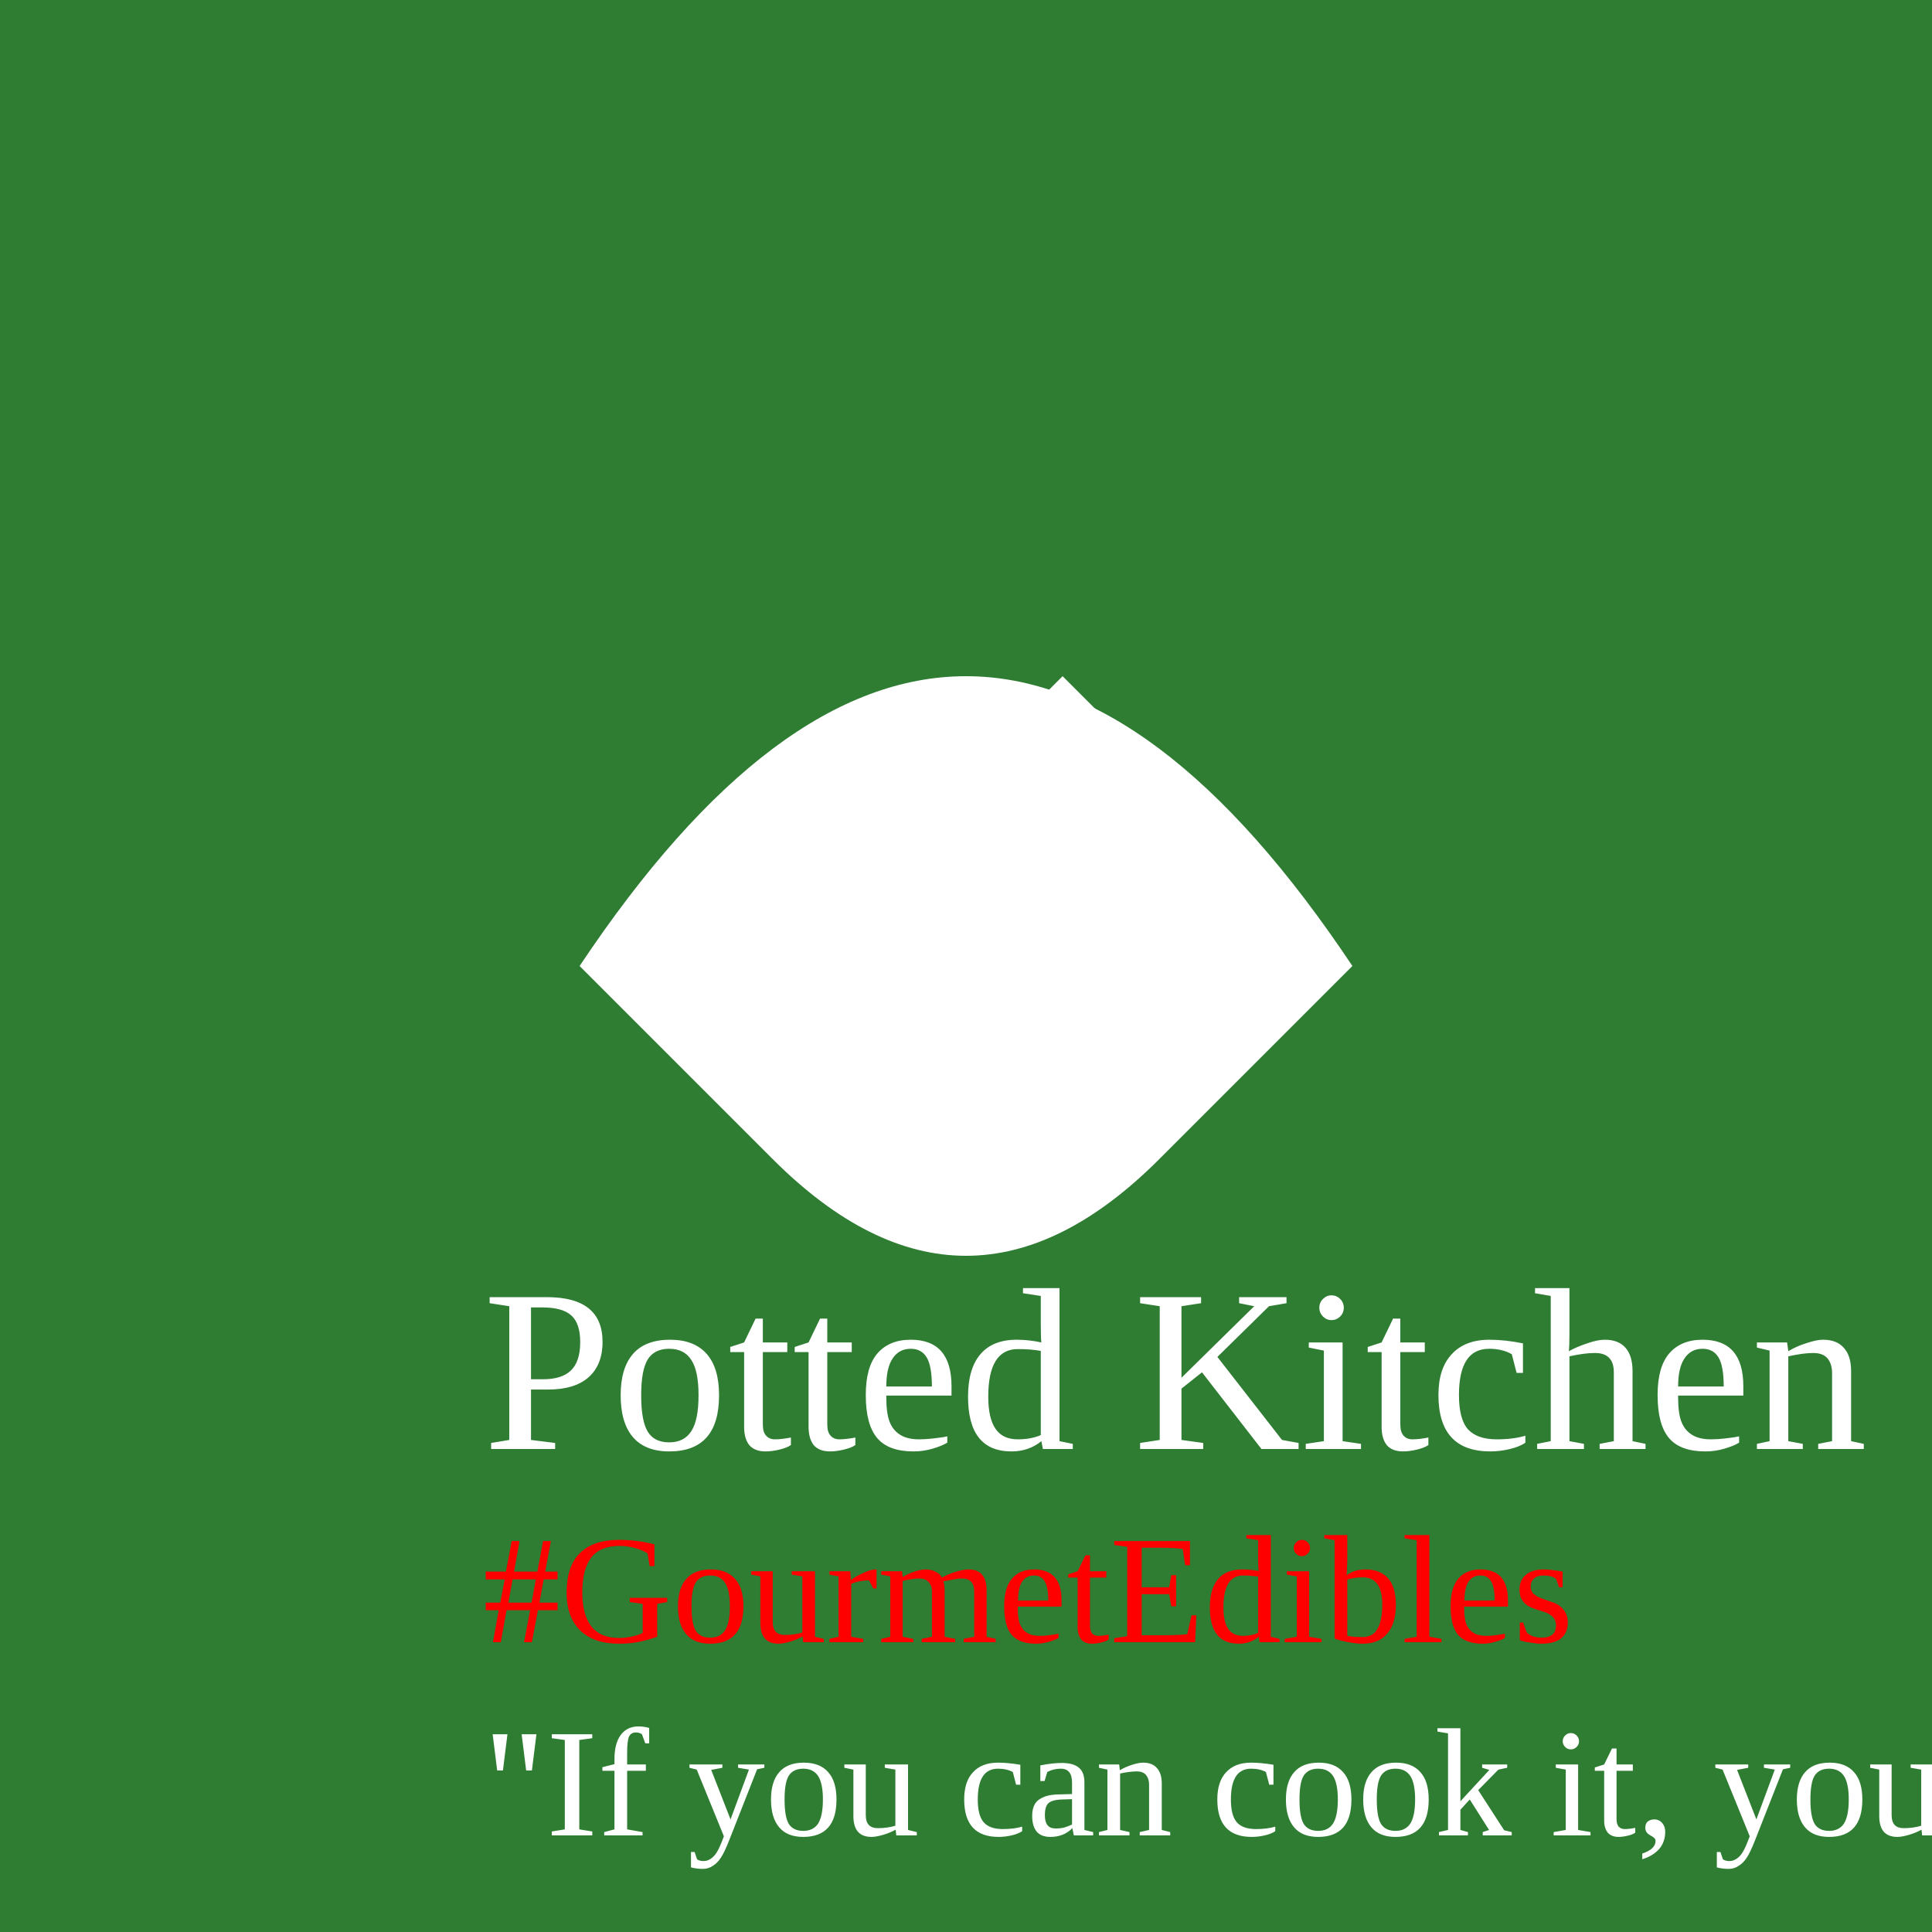
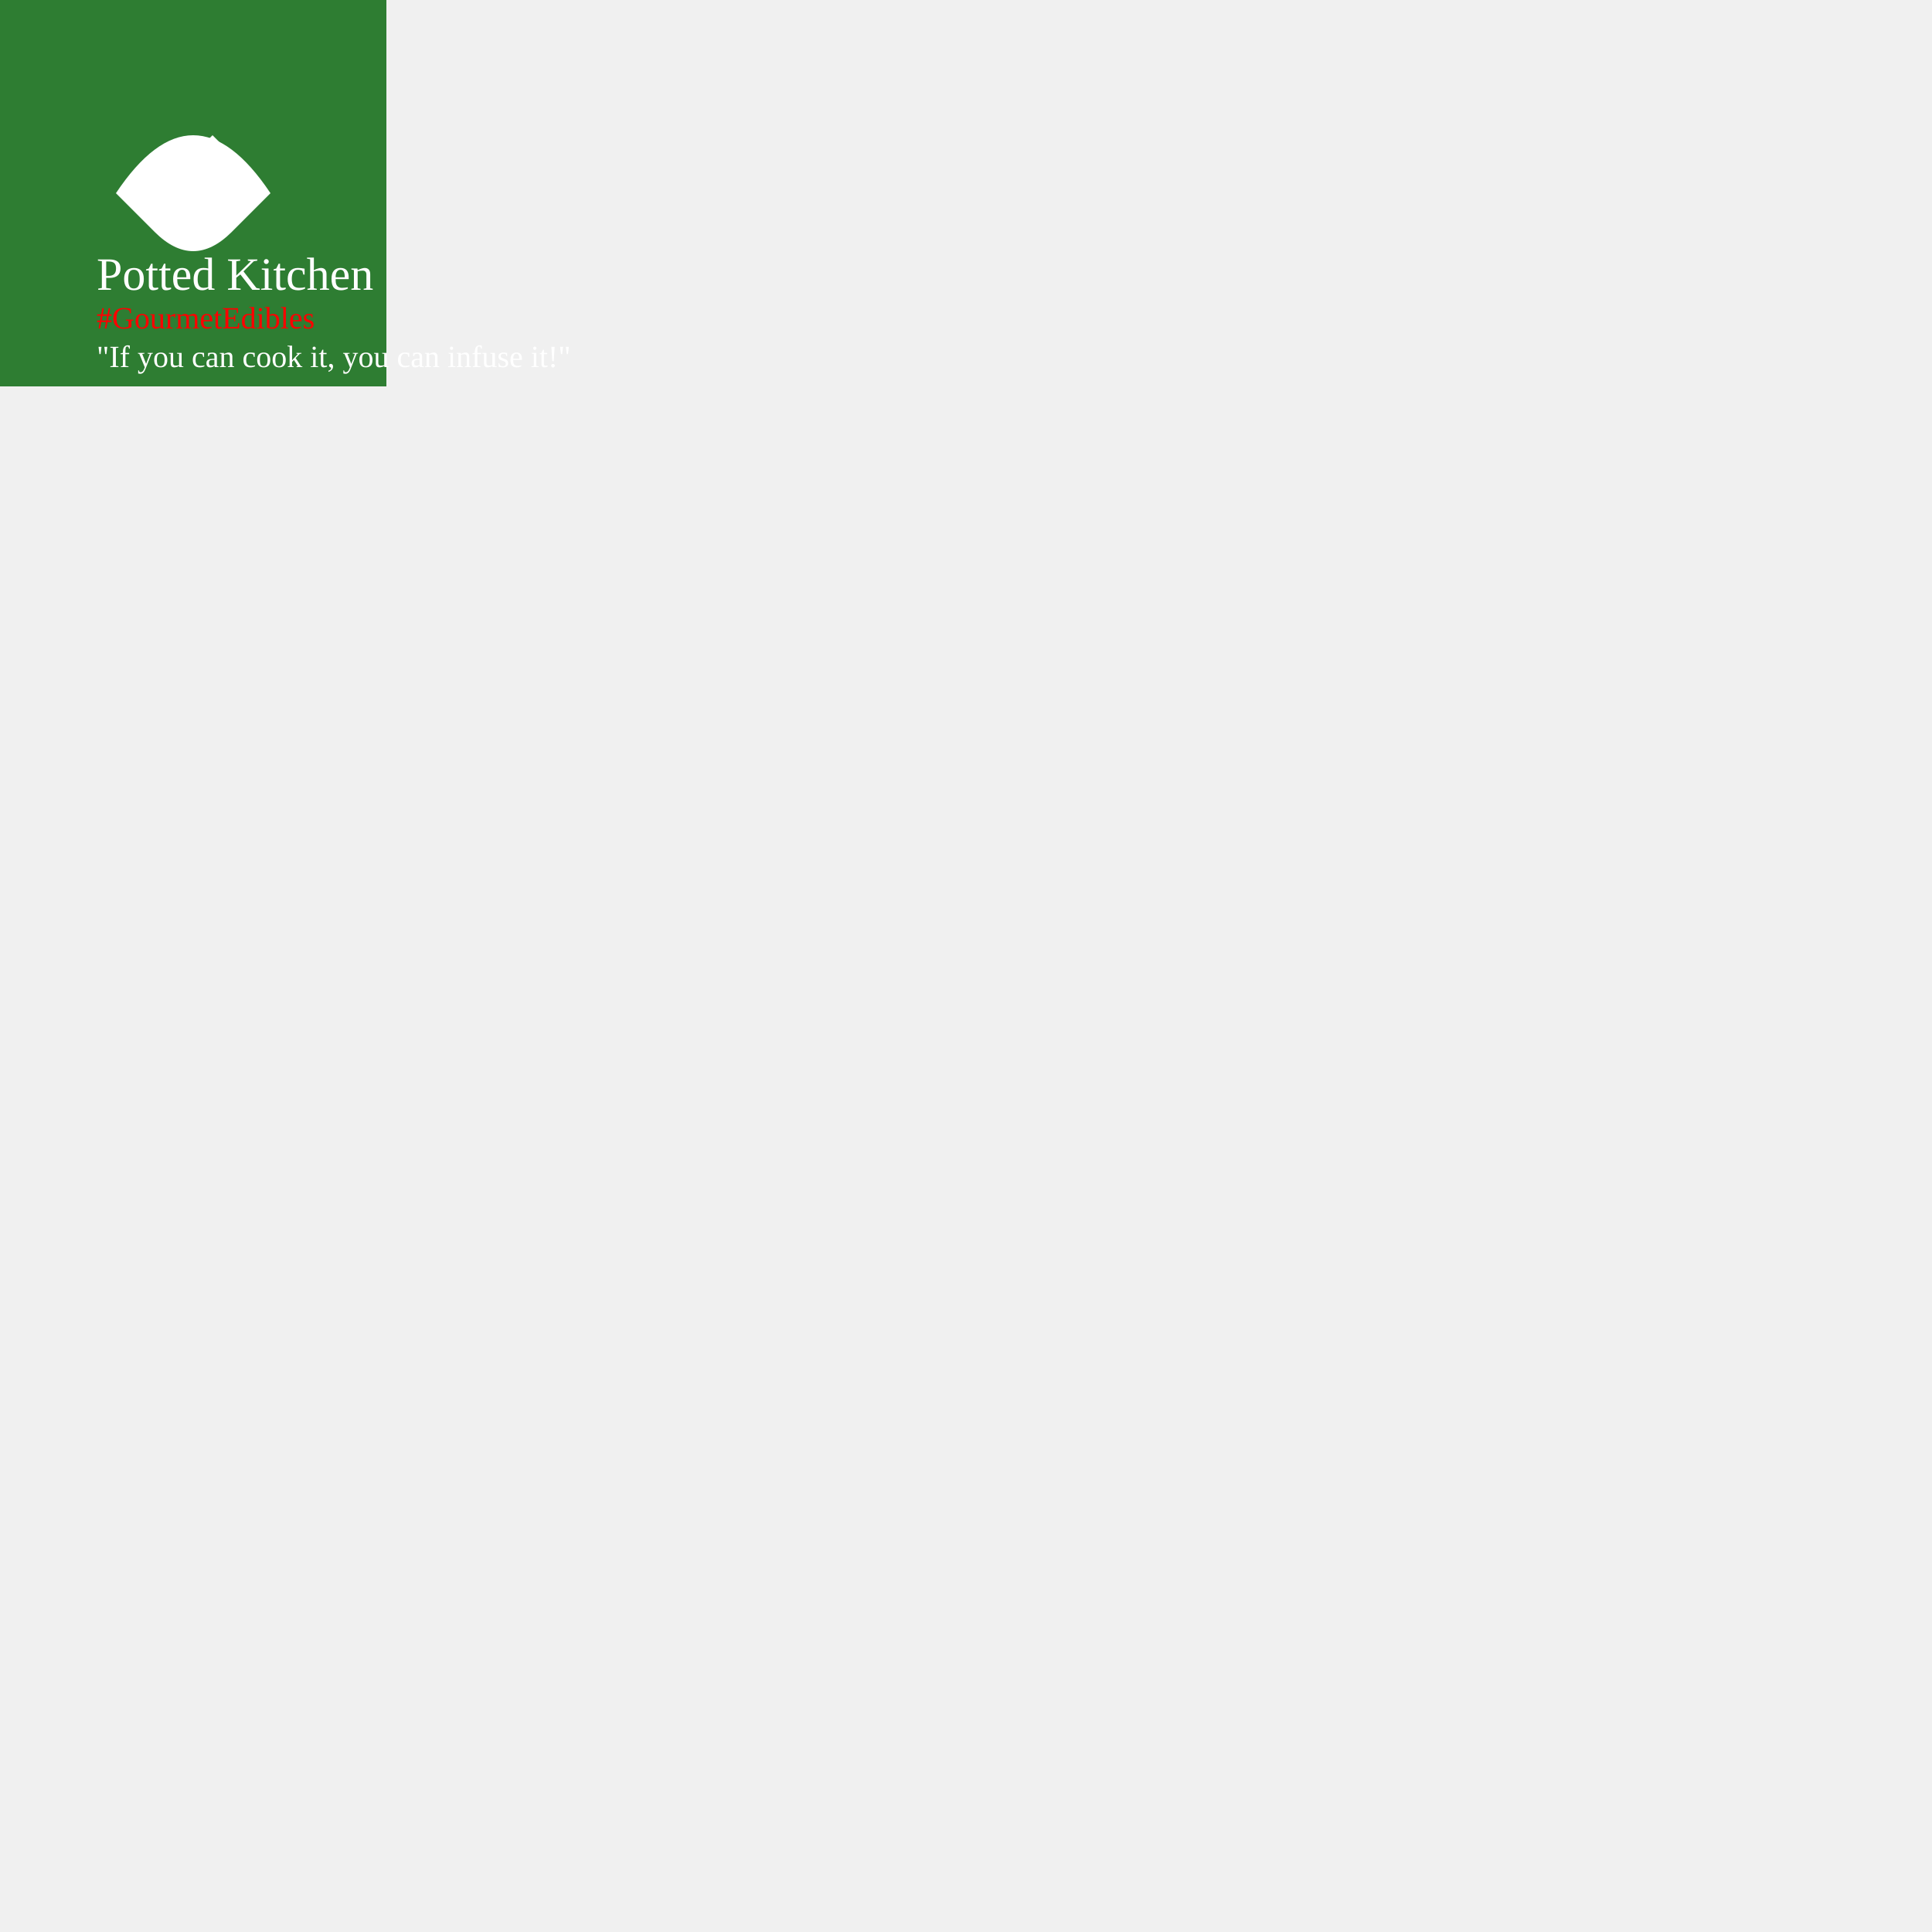
- <svg xmlns="http://www.w3.org/2000/svg" width="100" height="100" viewBox="0 0 100 100">
+ <svg xmlns="http://www.w3.org/2000/svg" width="500" height="500" viewBox="0 0 500 500">
  <rect width="100" height="100" fill="#2E7D32" />
  <path d="M30 50 Q 50 20, 70 50 L 60 60 Q 50 70, 40 60 Z" fill="white" />
  <path d="M50 40 L 55 35 L 60 40 L 55 45 Z" fill="white" />
  <text x="25" y="75" font-size="12" fill="white">Potted Kitchen</text>
  <text x="25" y="85" font-size="8" fill="red">#GourmetEdibles</text>
  <text x="25" y="95" font-size="8" fill="white">"If you can cook it, you can infuse it!"</text>
</svg>
